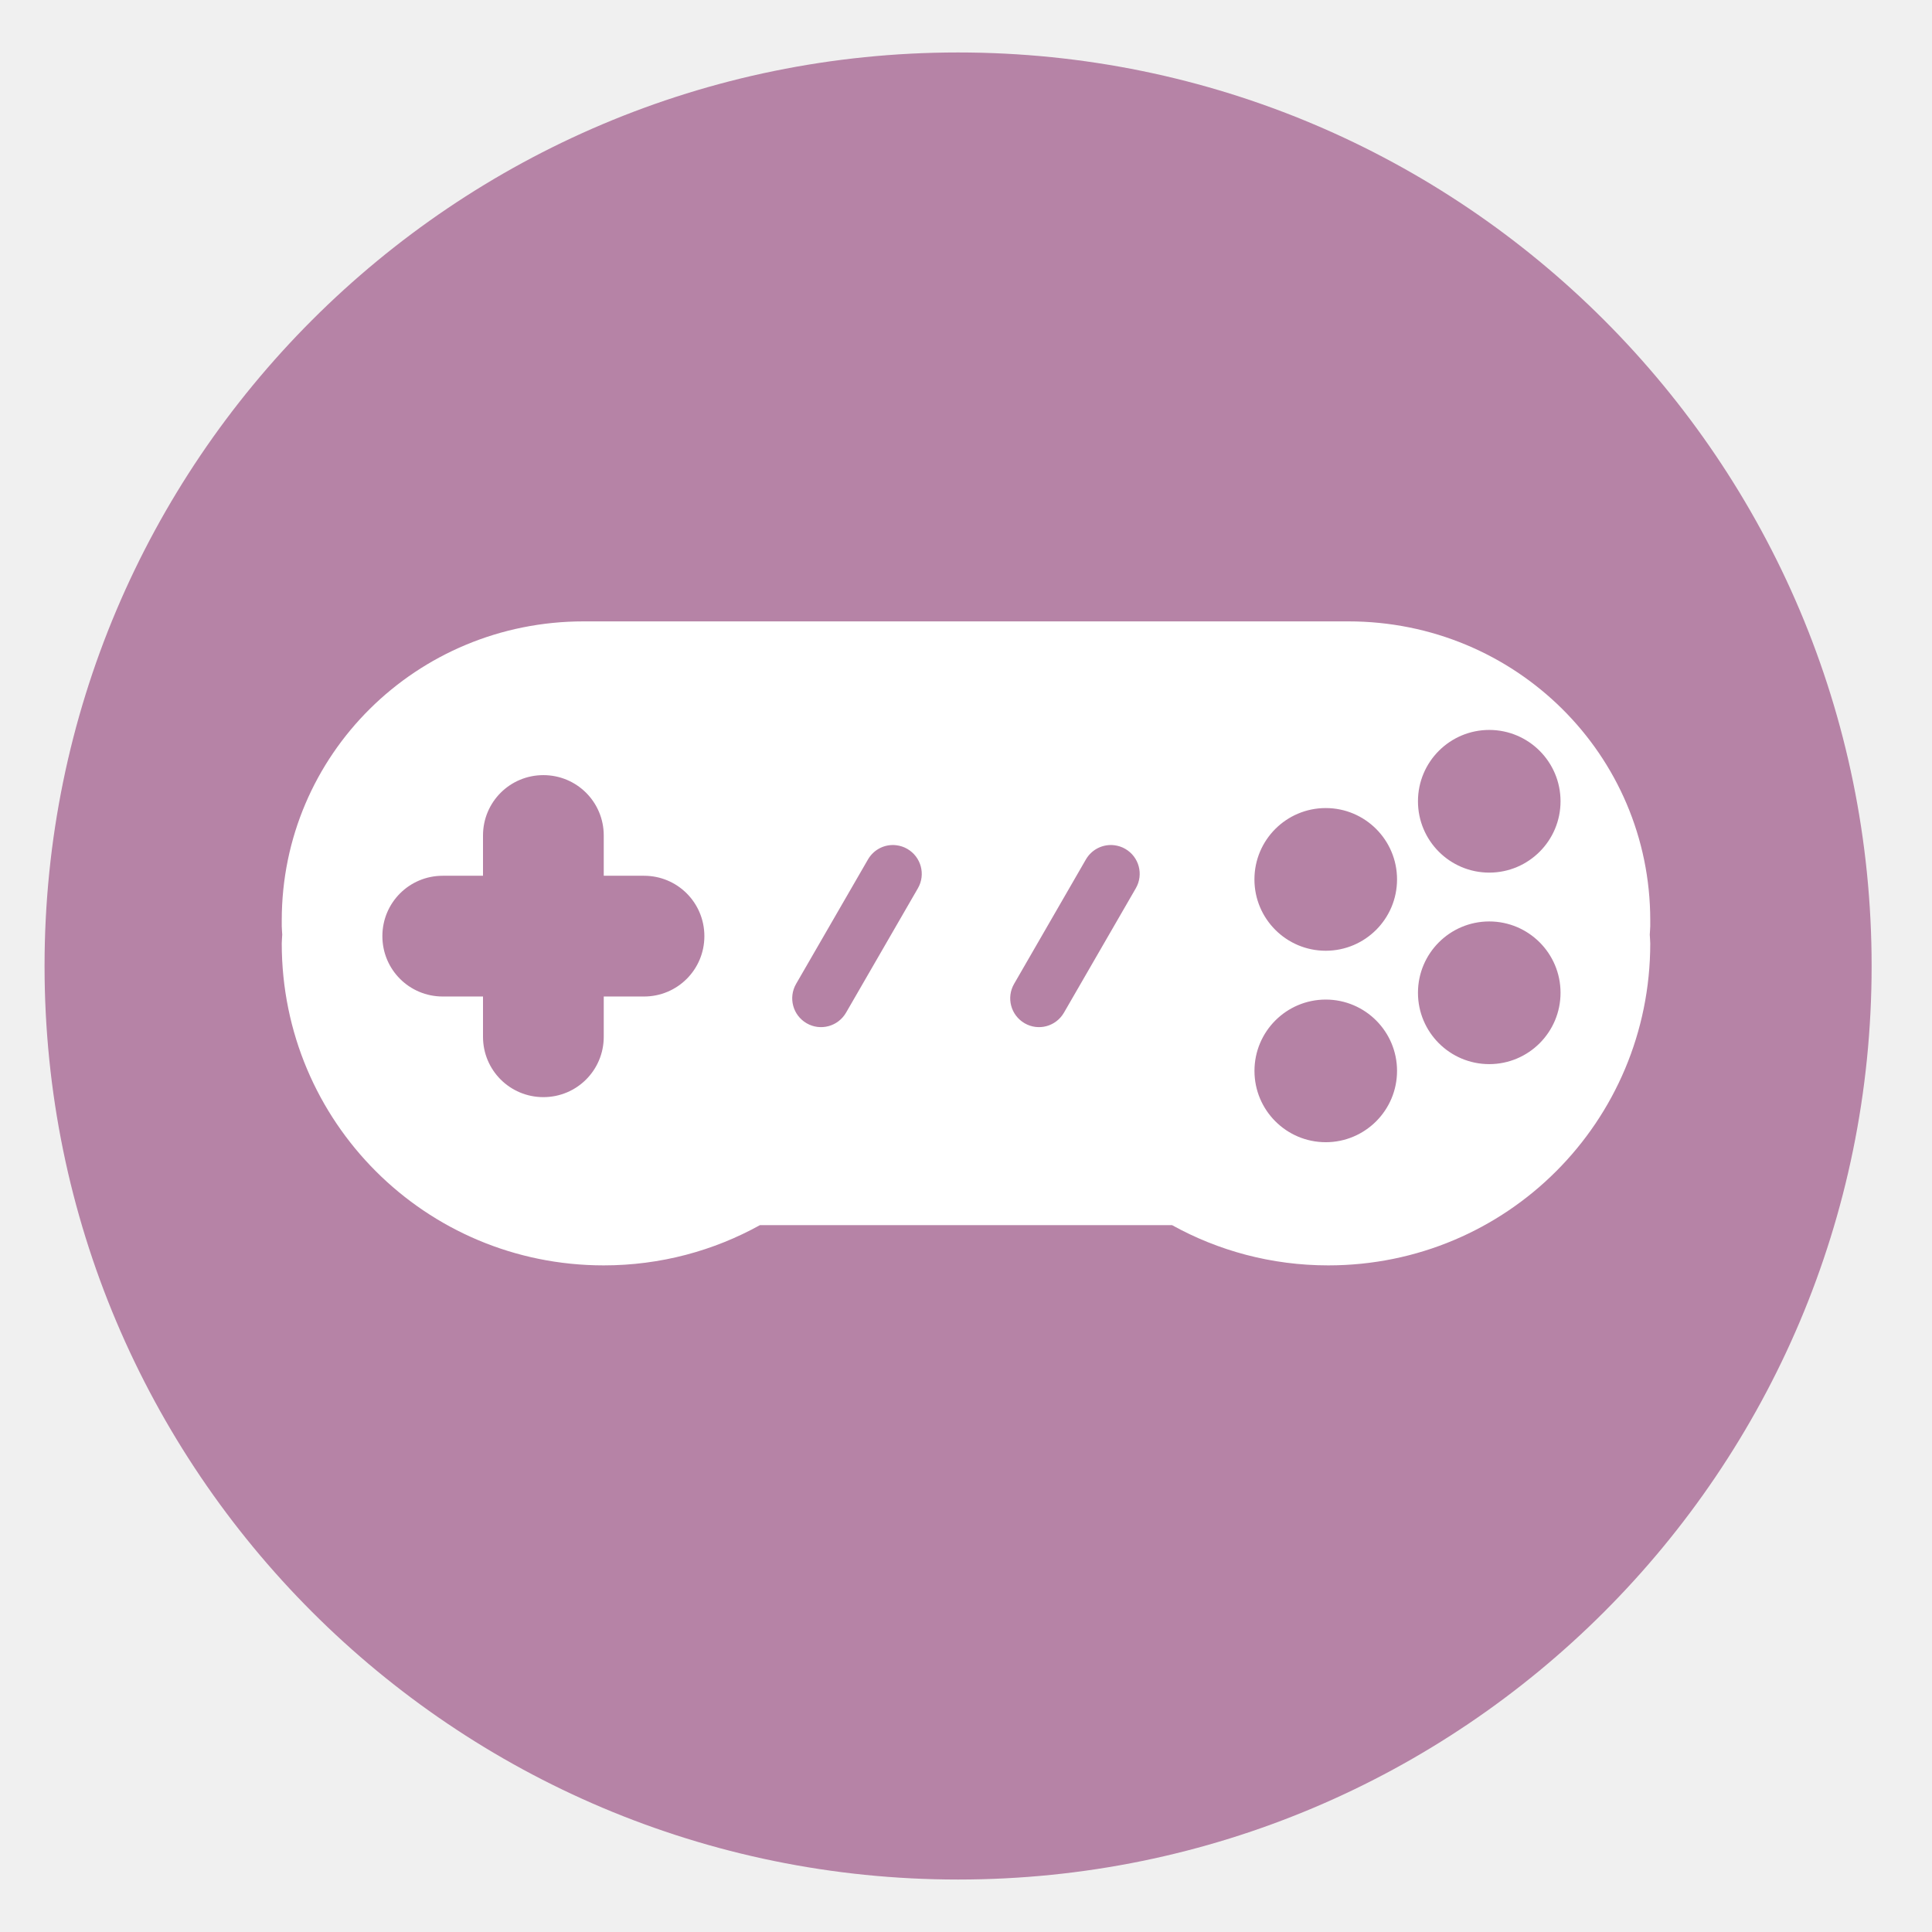
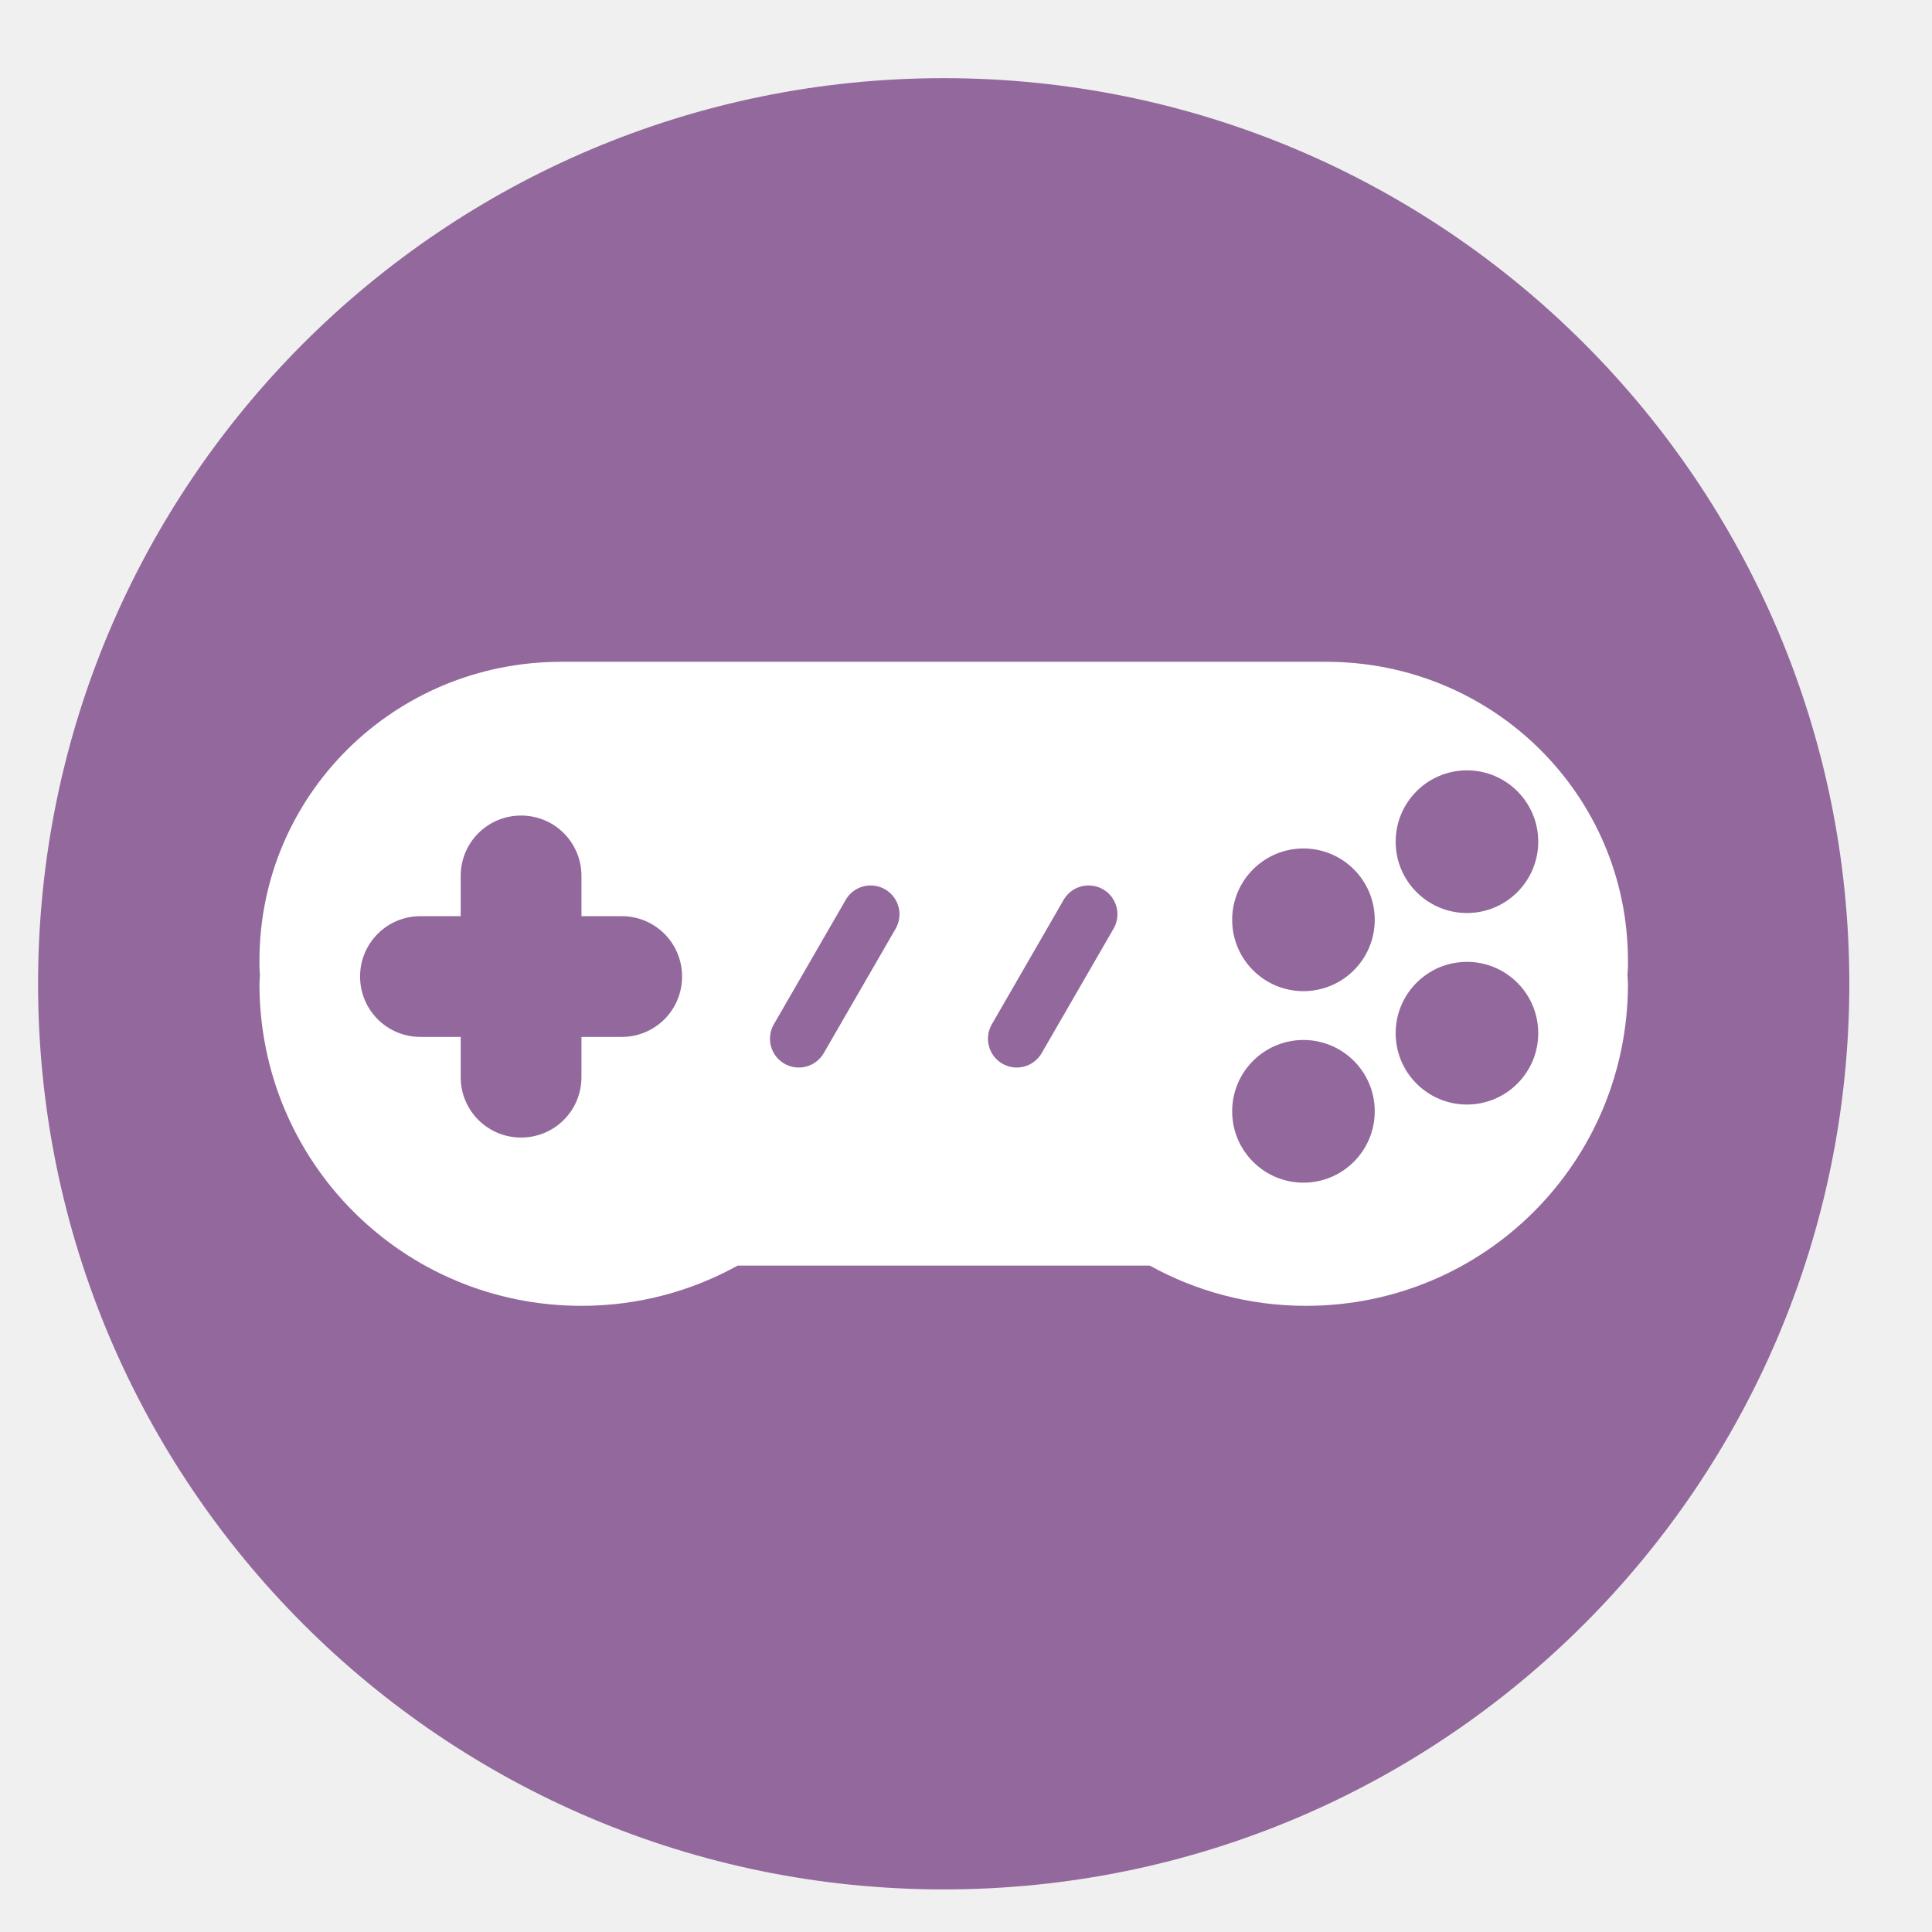
- <svg xmlns="http://www.w3.org/2000/svg" height="48" width="48" version="1.1" id="svg16">
-   <defs id="defs20" />
-   <path d="m44.322 27.405a19.73 19.73 0 0 1 -19.73 19.73 19.73 19.73 0 0 1 -19.73-19.73 19.73 19.73 0 0 1 19.73-19.73 19.73 19.73 0 0 1 19.73 19.73z" id="path2" style="fill:#b582a5;fill-opacity:1" transform="matrix(1.150355 0 0 1.150355 -4.486125 -7.525565)" fill="#527f66" opacity=".99" />
-   <path style="opacity:1;fill:#ffffff;fill-opacity:1;stroke:none;stroke-width:3.402;stroke-linecap:round;stroke-linejoin:round;stroke-miterlimit:4;stroke-dasharray:none;stroke-dashoffset:0;stroke-opacity:1;paint-order:fill markers stroke" d="m 14.5,15.438 c -4.155,0 -7.5,3.313 -7.5,7.428 v 0.145 c 0,0.071 0.01,0.14 0.012,0.211 C 7.01,23.293 7,23.364 7,23.438 c 0,4.432 3.568,8 8,8 1.411,0 2.733,-0.364 3.881,-1 h 10.238 c 1.148,0.636 2.47,1 3.881,1 4.432,0 8,-3.568 8,-8 0,-0.073 -0.01,-0.144 -0.012,-0.217 C 40.99,23.15 41,23.081 41,23.01 V 22.865 C 41,18.75 37.655,15.438 33.5,15.438 H 33 Z" id="rect4582" />
-   <path style="opacity:1;fill:#b582a5;fill-opacity:1;stroke:none;stroke-width:3.402;stroke-linecap:round;stroke-linejoin:round;stroke-miterlimit:4;stroke-dasharray:none;stroke-dashoffset:0;stroke-opacity:1;paint-order:fill markers stroke" d="M 37,18.135 A 1.772,1.772 0 0 0 35.229,19.906 1.772,1.772 0 0 0 37,21.68 1.772,1.772 0 0 0 38.771,19.906 1.772,1.772 0 0 0 37,18.135 Z m -23.5,1.123 c -0.831,0 -1.5,0.669 -1.5,1.5 v 1 h -1 c -0.831,0 -1.5,0.669 -1.5,1.5 0,0.831 0.669,1.5 1.5,1.5 h 1 v 1 c 0,0.831 0.669,1.5 1.5,1.5 0.831,0 1.5,-0.669 1.5,-1.5 v -1 h 1 c 0.831,0 1.5,-0.669 1.5,-1.5 0,-0.831 -0.669,-1.5 -1.5,-1.5 h -1 v -1 c 0,-0.831 -0.669,-1.5 -1.5,-1.5 z m 19.438,0.818 A 1.772,1.772 0 0 0 31.166,21.848 1.772,1.772 0 0 0 32.938,23.621 1.772,1.772 0 0 0 34.709,21.848 1.772,1.772 0 0 0 32.938,20.076 Z M 22.271,21 c -0.277,-0.035 -0.558,0.096 -0.707,0.354 l -1.785,3.09 c -0.198,0.343 -0.082,0.78 0.262,0.979 0.343,0.198 0.78,0.08 0.979,-0.264 l 1.785,-3.09 c 0.198,-0.343 0.08,-0.78 -0.264,-0.979 C 22.455,21.04 22.364,21.012 22.271,21 Z m 5.416,0 c -0.277,-0.035 -0.56,0.096 -0.709,0.354 l -1.783,3.09 c -0.198,0.343 -0.082,0.78 0.262,0.979 0.343,0.198 0.778,0.08 0.977,-0.264 l 1.785,-3.09 c 0.198,-0.343 0.082,-0.78 -0.262,-0.979 C 27.871,21.04 27.78,21.012 27.688,21 Z M 37,22.893 A 1.772,1.772 0 0 0 35.229,24.664 1.772,1.772 0 0 0 37,26.438 1.772,1.772 0 0 0 38.771,24.664 1.772,1.772 0 0 0 37,22.893 Z m -4.062,1.941 a 1.772,1.772 0 0 0 -1.771,1.771 1.772,1.772 0 0 0 1.771,1.773 1.772,1.772 0 0 0 1.771,-1.773 1.772,1.772 0 0 0 -1.771,-1.771 z" id="rect4594" />
+ <svg xmlns="http://www.w3.org/2000/svg" xmlns:xlink="http://www.w3.org/1999/xlink" width="48" height="48" viewBox="0 0 48 48" id="svg4232" version="1.1">
+   <defs id="defs4234">
+     <radialGradient id="radial0" gradientUnits="userSpaceOnUse" cx="450.909" cy="189.579" fx="450.909" fy="189.579" r="21.167" gradientTransform="matrix(3.57049e-7,-0.102549,-0.288309,-1.33269e-7,78.9847,88.97326)">
+       <stop offset="0" style="stop-color:rgb(0%,0%,0%);stop-opacity:0.314;" id="stop822" />
+       <stop offset="0.222" style="stop-color:rgb(0%,0%,0%);stop-opacity:0.275;" id="stop824" />
+       <stop offset="1" style="stop-color:rgb(0%,0%,0%);stop-opacity:0;" id="stop826" />
+     </radialGradient>
+     <radialGradient id="radial1" gradientUnits="userSpaceOnUse" cx="450.909" cy="189.579" fx="450.909" fy="189.579" r="21.167" gradientTransform="matrix(-3.57049e-7,0.102549,0.288309,1.33269e-7,-31.68591,-4.375346)">
+       <stop offset="0" style="stop-color:rgb(0%,0%,0%);stop-opacity:0.314;" id="stop829" />
+       <stop offset="0.222" style="stop-color:rgb(0%,0%,0%);stop-opacity:0.275;" id="stop831" />
+       <stop offset="1" style="stop-color:rgb(0%,0%,0%);stop-opacity:0;" id="stop833" />
+     </radialGradient>
+     <radialGradient id="radial2" gradientUnits="userSpaceOnUse" cx="450.909" cy="189.579" fx="450.909" fy="189.579" r="21.167" gradientTransform="matrix(-3.57049e-7,-0.102549,0.288309,-1.33269e-7,-31.68591,88.97326)">
+       <stop offset="0" style="stop-color:rgb(0%,0%,0%);stop-opacity:0.314;" id="stop836" />
+       <stop offset="0.222" style="stop-color:rgb(0%,0%,0%);stop-opacity:0.275;" id="stop838" />
+       <stop offset="1" style="stop-color:rgb(0%,0%,0%);stop-opacity:0;" id="stop840" />
+     </radialGradient>
+     <radialGradient id="radial3" gradientUnits="userSpaceOnUse" cx="450.909" cy="189.579" fx="450.909" fy="189.579" r="21.167" gradientTransform="matrix(3.57049e-7,0.102549,-0.288309,1.33269e-7,78.98469,-4.375346)">
+       <stop offset="0" style="stop-color:rgb(0%,0%,0%);stop-opacity:0.314;" id="stop843" />
+       <stop offset="0.222" style="stop-color:rgb(0%,0%,0%);stop-opacity:0.275;" id="stop845" />
+       <stop offset="1" style="stop-color:rgb(0%,0%,0%);stop-opacity:0;" id="stop847" />
+     </radialGradient>
+     <linearGradient id="linear0" gradientUnits="userSpaceOnUse" x1="255.323" y1="233.5" x2="255.323" y2="254.667" gradientTransform="matrix(0.0273881,0,0,0.082039,16.65658,23.14285)">
+       <stop offset="0" style="stop-color:rgb(0%,0%,0%);stop-opacity:0.275;" id="stop850" />
+       <stop offset="1" style="stop-color:rgb(0%,0%,0%);stop-opacity:0;" id="stop852" />
+     </linearGradient>
+     <linearGradient id="linear1" gradientUnits="userSpaceOnUse" x1="254" y1="233.5" x2="254" y2="-168.667" gradientTransform="matrix(0.093759,0,0,0.093759,0,20.15817)">
+       <stop offset="0" style="stop-color:rgb(100%,43.922%,26.275%);stop-opacity:1;" id="stop855" />
+       <stop offset="1" style="stop-color:rgb(100%,54.118%,39.608%);stop-opacity:1;" id="stop857" />
+     </linearGradient>
+     <linearGradient id="linear2" gradientUnits="userSpaceOnUse" x1="254" y1="148.833" x2="254" y2="-84" gradientTransform="matrix(0.093759,0,0,0.093759,0,20.15817)">
+       <stop offset="0" style="stop-color:rgb(74.118%,74.118%,74.118%);stop-opacity:1;" id="stop860" />
+       <stop offset="1" style="stop-color:rgb(87.843%,87.843%,87.843%);stop-opacity:1;" id="stop862" />
+     </linearGradient>
+     <linearGradient id="linear2-3" gradientUnits="userSpaceOnUse" x1="254" y1="148.833" x2="254" y2="-84" gradientTransform="matrix(0.08461253,0,0,0.08461253,-19.1629,21.46835)">
+       <stop offset="0" style="stop-color:rgb(74.118%,74.118%,74.118%);stop-opacity:1;" id="stop860-6" />
+       <stop offset="1" style="stop-color:rgb(87.843%,87.843%,87.843%);stop-opacity:1;" id="stop862-7" />
+     </linearGradient>
+     <radialGradient id="radial0-1" gradientUnits="userSpaceOnUse" cx="450.909" cy="189.579" fx="450.909" fy="189.579" r="21.167" gradientTransform="matrix(3.57049e-7,-0.102549,-0.288309,-1.33269e-7,78.9847,88.97326)">
+       <stop offset="0" style="stop-color:rgb(0%,0%,0%);stop-opacity:0.314;" id="stop822-2" />
+       <stop offset="0.222" style="stop-color:rgb(0%,0%,0%);stop-opacity:0.275;" id="stop824-7" />
+       <stop offset="1" style="stop-color:rgb(0%,0%,0%);stop-opacity:0;" id="stop826-0" />
+     </radialGradient>
+     <radialGradient id="radial1-9" gradientUnits="userSpaceOnUse" cx="450.909" cy="189.579" fx="450.909" fy="189.579" r="21.167" gradientTransform="matrix(-3.57049e-7,0.102549,0.288309,1.33269e-7,-31.68591,-4.375346)">
+       <stop offset="0" style="stop-color:rgb(0%,0%,0%);stop-opacity:0.314;" id="stop829-3" />
+       <stop offset="0.222" style="stop-color:rgb(0%,0%,0%);stop-opacity:0.275;" id="stop831-6" />
+       <stop offset="1" style="stop-color:rgb(0%,0%,0%);stop-opacity:0;" id="stop833-0" />
+     </radialGradient>
+     <radialGradient id="radial2-6" gradientUnits="userSpaceOnUse" cx="450.909" cy="189.579" fx="450.909" fy="189.579" r="21.167" gradientTransform="matrix(-3.57049e-7,-0.102549,0.288309,-1.33269e-7,-31.68591,88.97326)">
+       <stop offset="0" style="stop-color:rgb(0%,0%,0%);stop-opacity:0.314;" id="stop836-2" />
+       <stop offset="0.222" style="stop-color:rgb(0%,0%,0%);stop-opacity:0.275;" id="stop838-6" />
+       <stop offset="1" style="stop-color:rgb(0%,0%,0%);stop-opacity:0;" id="stop840-1" />
+     </radialGradient>
+     <radialGradient id="radial3-8" gradientUnits="userSpaceOnUse" cx="450.909" cy="189.579" fx="450.909" fy="189.579" r="21.167" gradientTransform="matrix(3.57049e-7,0.102549,-0.288309,1.33269e-7,78.98469,-4.375346)">
+       <stop offset="0" style="stop-color:rgb(0%,0%,0%);stop-opacity:0.314;" id="stop843-7" />
+       <stop offset="0.222" style="stop-color:rgb(0%,0%,0%);stop-opacity:0.275;" id="stop845-9" />
+       <stop offset="1" style="stop-color:rgb(0%,0%,0%);stop-opacity:0;" id="stop847-2" />
+     </radialGradient>
+     <radialGradient id="radial0-3" gradientUnits="userSpaceOnUse" cx="450.909" cy="189.579" fx="450.909" fy="189.579" r="21.167" gradientTransform="matrix(3.57049e-7,-0.102549,-0.288309,-1.33269e-7,78.9847,88.97326)">
+       <stop offset="0" style="stop-color:rgb(0%,0%,0%);stop-opacity:0.314;" id="stop822-6" />
+       <stop offset="0.222" style="stop-color:rgb(0%,0%,0%);stop-opacity:0.275;" id="stop824-75" />
+       <stop offset="1" style="stop-color:rgb(0%,0%,0%);stop-opacity:0;" id="stop826-3" />
+     </radialGradient>
+     <radialGradient id="radial1-5" gradientUnits="userSpaceOnUse" cx="450.909" cy="189.579" fx="450.909" fy="189.579" r="21.167" gradientTransform="matrix(-3.57049e-7,0.102549,0.288309,1.33269e-7,-31.68591,-4.375346)">
+       <stop offset="0" style="stop-color:rgb(0%,0%,0%);stop-opacity:0.314;" id="stop829-6" />
+       <stop offset="0.222" style="stop-color:rgb(0%,0%,0%);stop-opacity:0.275;" id="stop831-2" />
+       <stop offset="1" style="stop-color:rgb(0%,0%,0%);stop-opacity:0;" id="stop833-9" />
+     </radialGradient>
+     <radialGradient id="radial2-1" gradientUnits="userSpaceOnUse" cx="450.909" cy="189.579" fx="450.909" fy="189.579" r="21.167" gradientTransform="matrix(-3.57049e-7,-0.102549,0.288309,-1.33269e-7,-31.68591,88.97326)">
+       <stop offset="0" style="stop-color:rgb(0%,0%,0%);stop-opacity:0.314;" id="stop836-27" />
+       <stop offset="0.222" style="stop-color:rgb(0%,0%,0%);stop-opacity:0.275;" id="stop838-0" />
+       <stop offset="1" style="stop-color:rgb(0%,0%,0%);stop-opacity:0;" id="stop840-9" />
+     </radialGradient>
+     <radialGradient id="radial3-3" gradientUnits="userSpaceOnUse" cx="450.909" cy="189.579" fx="450.909" fy="189.579" r="21.167" gradientTransform="matrix(3.57049e-7,0.102549,-0.288309,1.33269e-7,78.98469,-4.375346)">
+       <stop offset="0" style="stop-color:rgb(0%,0%,0%);stop-opacity:0.314;" id="stop843-6" />
+       <stop offset="0.222" style="stop-color:rgb(0%,0%,0%);stop-opacity:0.275;" id="stop845-0" />
+       <stop offset="1" style="stop-color:rgb(0%,0%,0%);stop-opacity:0;" id="stop847-6" />
+     </radialGradient>
+     <radialGradient id="radial0-7" gradientUnits="userSpaceOnUse" cx="450.909" cy="189.579" fx="450.909" fy="189.579" r="21.167" gradientTransform="matrix(3.57049e-7,-0.102549,-0.288309,-1.33269e-7,78.9847,88.97326)">
+       <stop offset="0" style="stop-color:rgb(0%,0%,0%);stop-opacity:0.314;" id="stop822-5" />
+       <stop offset="0.222" style="stop-color:rgb(0%,0%,0%);stop-opacity:0.275;" id="stop824-9" />
+       <stop offset="1" style="stop-color:rgb(0%,0%,0%);stop-opacity:0;" id="stop826-2" />
+     </radialGradient>
+     <radialGradient id="radial1-2" gradientUnits="userSpaceOnUse" cx="450.909" cy="189.579" fx="450.909" fy="189.579" r="21.167" gradientTransform="matrix(-3.57049e-7,0.102549,0.288309,1.33269e-7,-31.68591,-4.375346)">
+       <stop offset="0" style="stop-color:rgb(0%,0%,0%);stop-opacity:0.314;" id="stop829-8" />
+       <stop offset="0.222" style="stop-color:rgb(0%,0%,0%);stop-opacity:0.275;" id="stop831-9" />
+       <stop offset="1" style="stop-color:rgb(0%,0%,0%);stop-opacity:0;" id="stop833-7" />
+     </radialGradient>
+     <radialGradient id="radial2-3" gradientUnits="userSpaceOnUse" cx="450.909" cy="189.579" fx="450.909" fy="189.579" r="21.167" gradientTransform="matrix(-3.57049e-7,-0.102549,0.288309,-1.33269e-7,-31.68591,88.97326)">
+       <stop offset="0" style="stop-color:rgb(0%,0%,0%);stop-opacity:0.314;" id="stop836-6" />
+       <stop offset="0.222" style="stop-color:rgb(0%,0%,0%);stop-opacity:0.275;" id="stop838-1" />
+       <stop offset="1" style="stop-color:rgb(0%,0%,0%);stop-opacity:0;" id="stop840-2" />
+     </radialGradient>
+     <radialGradient id="radial3-9" gradientUnits="userSpaceOnUse" cx="450.909" cy="189.579" fx="450.909" fy="189.579" r="21.167" gradientTransform="matrix(3.57049e-7,0.102549,-0.288309,1.33269e-7,78.98469,-4.375346)">
+       <stop offset="0" style="stop-color:rgb(0%,0%,0%);stop-opacity:0.314;" id="stop843-3" />
+       <stop offset="0.222" style="stop-color:rgb(0%,0%,0%);stop-opacity:0.275;" id="stop845-1" />
+       <stop offset="1" style="stop-color:rgb(0%,0%,0%);stop-opacity:0;" id="stop847-9" />
+     </radialGradient>
+     <linearGradient id="linearGradient3866">
+       <stop style="stop-color:#000000;stop-opacity:0.521" offset="0" id="stop3868" />
+       <stop style="stop-color:#2883c3;stop-opacity:0;" offset="1" id="stop3870" />
+     </linearGradient>
+     <linearGradient id="linearGradient3874">
+       <stop style="stop-color:#000d0e;stop-opacity:0.841;" offset="0" id="stop3876" />
+       <stop style="stop-color:#000000;stop-opacity:0;" offset="1" id="stop3878" />
+     </linearGradient>
+     <clipPath id="clipPath892" clipPathUnits="userSpaceOnUse">
+       <path id="path894" d="M 38.524,20.232 V 51.239 h 3.597 V 20.232 Z M 14.126,21.003 V 52.011 H 17.723 V 21.003 Z M 5.992,21.259 V 52.267 H 9.591 V 21.259 Z m 24.398,1.371 v 31.006 h 3.597 V 22.63 Z m -20.331,1.626 v 31.008 h 3.597 V 24.257 Z m 24.397,0.086 v 31.008 h 3.599 V 24.343 Z M 1.927,25.799 V 56.807 H 5.524 V 25.799 Z m 16.265,0.086 v 31.008 h 3.597 V 25.885 Z m 24.398,0 v 31.008 h 3.597 V 25.885 Z m -16.265,2.228 v 31.006 h 3.597 V 28.112 Z M 22.259,30.767 v 31.008 h 3.597 V 30.767 Z" style="fill:#ffffff;fill-opacity:0.255;stroke:none;stroke-width:1.526;stroke-linecap:round;stroke-linejoin:round;stroke-miterlimit:4;stroke-dasharray:none;stroke-opacity:1" />
+     </clipPath>
+     <clipPath clipPathUnits="userSpaceOnUse" id="clipPath3881">
+       <circle r="103.5" cy="152.5" cx="539.5" style="fill:#008dff;fill-opacity:1;fill-rule:evenodd;stroke:none" id="path3883" transform="translate(-412,-17)" />
+     </clipPath>
+     <linearGradient id="linearGradient4019">
+       <stop offset="0" style="stop-color:#adcce1;stop-opacity:1;" id="stop4021" />
+       <stop offset="0.262" style="stop-color:#6bbfe1;stop-opacity:1;" id="stop4023" />
+       <stop offset="0.746" style="stop-color:#2596d1;stop-opacity:1;" id="stop4025" />
+       <stop offset="1" style="stop-color:#2372c0;stop-opacity:1;" id="stop4027" />
+     </linearGradient>
+     <linearGradient id="linearGradient4085">
+       <stop offset="0" style="stop-color:#ffffff;stop-opacity:1" id="stop4087" />
+       <stop offset="0.063" style="stop-color:#ffffff;stop-opacity:0.2" id="stop4089" />
+       <stop offset="0.951" style="stop-color:#ffffff;stop-opacity:0.2" id="stop4091" />
+       <stop offset="1" style="stop-color:#ffffff;stop-opacity:0.392" id="stop4093" />
+     </linearGradient>
+     <filter style="color-interpolation-filters:sRGB" id="filter3174">
+       <feGaussianBlur stdDeviation="1.71" id="feGaussianBlur3176" />
+     </filter>
+     <linearGradient gradientTransform="scale(1.005865,0.994169)" gradientUnits="userSpaceOnUse" id="ButtonShadow" y2="7.017" x2="45.448" y1="92.54" x1="45.448">
+       <stop offset="0" style="stop-color:#000000;stop-opacity:1" id="stop3750" />
+       <stop offset="1" style="stop-color:#000000;stop-opacity:0.588" id="stop3752" />
+     </linearGradient>
+     <linearGradient id="linearGradient5048-8-7">
+       <stop offset="0" style="stop-color:#000000;stop-opacity:0" id="stop5050-4-2" />
+       <stop offset="0.5" style="stop-color:#000000;stop-opacity:1" id="stop5056-7-4" />
+       <stop offset="1" style="stop-color:#000000;stop-opacity:0" id="stop5052-0-1-7" />
+     </linearGradient>
+     <linearGradient id="linearGradient5060-29-0">
+       <stop offset="0" style="stop-color:#000000;stop-opacity:1" id="stop5062-9-7" />
+       <stop offset="1" style="stop-color:#000000;stop-opacity:0" id="stop5064-08-2" />
+     </linearGradient>
+     <linearGradient id="linearGradient3851">
+       <stop id="stop3853" style="stop-color:#5b8da7;stop-opacity:1;" offset="0" />
+       <stop id="stop3855" style="stop-color:#1c3447;stop-opacity:1;" offset="1" />
+     </linearGradient>
+     <filter style="color-interpolation-filters:sRGB" id="filter3174-0">
+       <feGaussianBlur stdDeviation="1.71" id="feGaussianBlur3176-9" />
+     </filter>
+     <clipPath id="clipPath916" clipPathUnits="userSpaceOnUse">
+       <g id="g920" style="display:inline;opacity:0.99;fill:#126136;fill-opacity:1" transform="matrix(1.150355,0,0,1.150355,-4.486124,-7.525565)">
+         <path style="fill:#126136;fill-opacity:1;stroke:none;stroke-width:1.491" d="M 44.322,27.405 A 19.73,19.73 0 0 1 24.592,47.135 19.73,19.73 0 0 1 4.863,27.405 19.73,19.73 0 0 1 24.592,7.675 19.73,19.73 0 0 1 44.322,27.405 Z" id="path918" />
+       </g>
+     </clipPath>
+     <clipPath clipPathUnits="userSpaceOnUse" id="clipPath3866">
+       <circle r="312" cy="449" cx="1132" id="path3868" style="fill:#44abb1;fill-opacity:1;fill-rule:evenodd;stroke:none" transform="matrix(0.6872412,0,0,0.6872412,-521.3553,-47.66172)" />
+     </clipPath>
+     <linearGradient id="linearGradient4118">
+       <stop style="stop-color:#0eb474;stop-opacity:1;" offset="0" id="stop4120" />
+       <stop style="stop-color:#0eb474;stop-opacity:0;" offset="1" id="stop4122" />
+     </linearGradient>
+     <linearGradient id="linearGradient3837">
+       <stop id="stop3839" offset="0" style="stop-color:#7db257;stop-opacity:1;" />
+       <stop id="stop3841" offset="1" style="stop-color:#7db257;stop-opacity:0;" />
+     </linearGradient>
+     <linearGradient gradientUnits="userSpaceOnUse" y2="356.662" x2="316.055" y1="546.635" x1="502.835" id="linearGradient3843" xlink:href="#linearGradient3837" />
+     <clipPath id="clipPath3847" clipPathUnits="userSpaceOnUse">
+       <circle r="260.215" cy="342.294" cx="322.441" style="fill:url(#linearGradient3843);fill-opacity:1;fill-rule:evenodd;stroke:none" id="path3849" transform="matrix(0.8858696,0,0,0.8858696,-24.01089,495.9898)" />
+     </clipPath>
+     <clipPath clipPathUnits="userSpaceOnUse" id="clipPath3344">
+       <circle r="260.215" cy="342.294" cx="322.441" transform="matrix(0.09964174,0,0,0.09964174,-8.128395,-10.10687)" id="path3346" style="fill:#0eb474;fill-opacity:1;fill-rule:evenodd;stroke:none" />
+     </clipPath>
+     <linearGradient xlink:href="#linearGradient4118" id="linearGradient4124" x1="62.225" y1="342.294" x2="582.656" y2="342.294" gradientUnits="userSpaceOnUse" />
+     <clipPath id="clipPath932" clipPathUnits="userSpaceOnUse">
+       <g id="g936" style="display:inline;opacity:0.99;fill:#32b6a1;fill-opacity:1" transform="matrix(1.150355,0,0,1.150355,-4.486124,-7.525565)">
+         <path style="fill:#32b6a1;fill-opacity:1;stroke:none;stroke-width:1.491" d="M 44.322,27.405 A 19.73,19.73 0 0 1 24.592,47.135 19.73,19.73 0 0 1 4.863,27.405 19.73,19.73 0 0 1 24.592,7.675 19.73,19.73 0 0 1 44.322,27.405 Z" id="path934" />
+       </g>
+     </clipPath>
+     <clipPath id="clipPath942" clipPathUnits="userSpaceOnUse">
+       <g id="g946" style="display:inline;opacity:0.99;fill:#32b6a1;fill-opacity:1" transform="matrix(1.150355,0,0,1.150355,-4.486124,-7.525565)">
+         <path style="fill:#32b6a1;fill-opacity:1;stroke:none;stroke-width:1.491" d="M 44.322,27.405 A 19.73,19.73 0 0 1 24.592,47.135 19.73,19.73 0 0 1 4.863,27.405 19.73,19.73 0 0 1 24.592,7.675 19.73,19.73 0 0 1 44.322,27.405 Z" id="path944" />
+       </g>
+     </clipPath>
+     <linearGradient id="linearGradient3822">
+       <stop id="stop3824" style="stop-color:#e6e6e6;stop-opacity:1" offset="0" />
+       <stop id="stop3826" style="stop-color:#f5f5f5;stop-opacity:1" offset="1" />
+     </linearGradient>
+     <linearGradient id="linearGradient3737">
+       <stop id="stop3739" style="stop-color:#ffffff;stop-opacity:1" offset="0" />
+       <stop id="stop3741" style="stop-color:#ffffff;stop-opacity:0" offset="1" />
+     </linearGradient>
+     <linearGradient id="linearGradient3700">
+       <stop id="stop3702" style="stop-color:#f05517;stop-opacity:1" offset="0" />
+       <stop id="stop3704" style="stop-color:#f37340;stop-opacity:1" offset="1" />
+     </linearGradient>
+     <filter id="filter3174-7" style="color-interpolation-filters:sRGB">
+       <feGaussianBlur id="feGaussianBlur3176-5" stdDeviation="1.71" />
+     </filter>
+     <linearGradient x1="36.357" y1="6" x2="36.357" y2="63.893" id="linearGradient3188" xlink:href="#linearGradient3737" gradientUnits="userSpaceOnUse" />
+     <filter x="-0.192" y="-0.192" width="1.384" height="1.384" id="filter3794" style="color-interpolation-filters:sRGB">
+       <feGaussianBlur id="feGaussianBlur3796" stdDeviation="5.28" />
+     </filter>
+     <linearGradient x1="48" y1="20.221" x2="48" y2="138.661" id="linearGradient3613" xlink:href="#linearGradient3737" gradientUnits="userSpaceOnUse" />
+     <radialGradient cx="48" cy="90.172" r="42" fx="48" fy="90.172" id="radialGradient3619" xlink:href="#linearGradient3737" gradientUnits="userSpaceOnUse" gradientTransform="matrix(1.157313,0,0,0.9959077,-7.551021,0.1971319)" />
+     <clipPath id="clipPath3613">
+       <rect width="84" height="84" rx="6" ry="6" x="6" y="6" id="rect3615" style="fill:#ffffff;fill-opacity:1;fill-rule:nonzero;stroke:none" />
+     </clipPath>
+     <linearGradient x1="48" y1="90" x2="48" y2="5.988" id="linearGradient3617" xlink:href="#linearGradient3822" gradientUnits="userSpaceOnUse" />
+     <linearGradient x1="45.448" y1="92.54" x2="45.448" y2="7.017" id="ButtonShadow-0" gradientUnits="userSpaceOnUse" gradientTransform="matrix(1.005865,0,0,0.994169,100,0)">
+       <stop id="stop3750-8" style="stop-color:#000000;stop-opacity:1" offset="0" />
+       <stop id="stop3752-5" style="stop-color:#000000;stop-opacity:0.588" offset="1" />
+     </linearGradient>
+     <linearGradient x1="32.251" y1="6.132" x2="32.251" y2="90.239" id="linearGradient3780" xlink:href="#ButtonShadow-0" gradientUnits="userSpaceOnUse" gradientTransform="matrix(1.02381,0,0,1.011905,-1.142857,-98.07143)" />
+     <linearGradient x1="32.251" y1="6.132" x2="32.251" y2="90.239" id="linearGradient3721" xlink:href="#ButtonShadow-0" gradientUnits="userSpaceOnUse" gradientTransform="translate(0,-97)" />
+     <linearGradient gradientTransform="matrix(3.690782,0,0,3.690782,86.00606,-394.2315)" x1="47.973" y1="79.776" x2="47.973" y2="16.436" id="linearGradient3067" xlink:href="#linearGradient3700" gradientUnits="userSpaceOnUse" />
+     <clipPath id="clipPath1109" clipPathUnits="userSpaceOnUse">
+       <g id="g1113" style="display:inline;opacity:0.99;fill:#fa6e31;fill-opacity:1" transform="matrix(12.33231,0,0,12.33231,-47.54531,-534.5852)">
+         <path style="fill:#fa6e31;fill-opacity:1;stroke:none;stroke-width:1.491" d="M 44.322,27.405 A 19.73,19.73 0 0 1 24.592,47.135 19.73,19.73 0 0 1 4.863,27.405 19.73,19.73 0 0 1 24.592,7.675 19.73,19.73 0 0 1 44.322,27.405 Z" id="path1111" />
+       </g>
+     </clipPath>
+   </defs>
+   <g id="layer1" transform="translate(0,-1004.362)">
+     <circle style="opacity:1;fill:#93689c;fill-opacity:1;stroke:none;stroke-width:6;stroke-linecap:round;stroke-linejoin:round;stroke-miterlimit:4;stroke-dasharray:none;stroke-dashoffset:0;stroke-opacity:1;paint-order:fill markers stroke" id="path4782" cx="23.446" cy="1028.804" r="22.5" />
+     <path id="rect4582-6" d="m 13.946,1020.804 c -4.155,0 -7.5,3.313 -7.5,7.428 l 0,0.145 c 0,0.071 0.01,0.14 0.012,0.211 -0.002,0.073 -0.012,0.144 -0.012,0.217 0,4.432 3.568,8 8,8 1.411,0 2.733,-0.364 3.881,-1 l 10.238,0 c 1.148,0.636 2.47,1 3.881,1 4.432,0 8,-3.568 8,-8 0,-0.073 -0.01,-0.144 -0.012,-0.217 0.002,-0.071 0.012,-0.14 0.012,-0.211 l 0,-0.145 c 0,-4.115 -3.345,-7.428 -7.5,-7.428 l -0.5,0 -18.5,0 z m 22.5,2.697 a 1.772,1.772 0 0 1 1.771,1.772 1.772,1.772 0 0 1 -1.771,1.773 1.772,1.772 0 0 1 -1.771,-1.773 1.772,1.772 0 0 1 1.771,-1.772 z m -23.5,1.123 c 0.831,0 1.5,0.669 1.5,1.5 l 0,1 1,0 c 0.831,0 1.5,0.669 1.5,1.5 0,0.831 -0.669,1.5 -1.5,1.5 l -1,0 0,1 c 0,0.831 -0.669,1.5 -1.5,1.5 -0.831,0 -1.5,-0.669 -1.5,-1.5 l 0,-1 -1,0 c -0.831,0 -1.5,-0.669 -1.5,-1.5 0,-0.831 0.669,-1.5 1.5,-1.5 l 1,0 0,-1 c 0,-0.831 0.669,-1.5 1.5,-1.5 z m 19.438,0.818 a 1.772,1.772 0 0 1 1.771,1.772 1.772,1.772 0 0 1 -1.771,1.773 1.772,1.772 0 0 1 -1.771,-1.773 1.772,1.772 0 0 1 1.771,-1.772 z m -10.666,0.924 c 0.092,0.012 0.184,0.04 0.27,0.09 0.343,0.198 0.462,0.635 0.264,0.979 l -1.785,3.09 c -0.198,0.343 -0.635,0.462 -0.979,0.264 -0.343,-0.198 -0.46,-0.635 -0.262,-0.979 l 1.785,-3.09 c 0.149,-0.258 0.43,-0.388 0.707,-0.353 z m 5.416,0 c 0.092,0.012 0.184,0.04 0.27,0.09 0.343,0.198 0.46,0.635 0.262,0.979 l -1.785,3.09 c -0.198,0.343 -0.633,0.462 -0.977,0.264 -0.343,-0.198 -0.46,-0.635 -0.262,-0.979 l 1.783,-3.09 c 0.149,-0.258 0.432,-0.388 0.709,-0.353 z m 9.312,1.893 a 1.772,1.772 0 0 1 1.771,1.772 1.772,1.772 0 0 1 -1.771,1.773 1.772,1.772 0 0 1 -1.771,-1.773 1.772,1.772 0 0 1 1.771,-1.772 z m -4.062,1.941 a 1.772,1.772 0 0 1 1.771,1.772 1.772,1.772 0 0 1 -1.771,1.773 1.772,1.772 0 0 1 -1.771,-1.773 1.772,1.772 0 0 1 1.771,-1.772 z" style="opacity:1;fill:#ffffff;fill-opacity:1;stroke:none;stroke-width:3.402;stroke-linecap:round;stroke-linejoin:round;stroke-miterlimit:4;stroke-dasharray:none;stroke-dashoffset:0;stroke-opacity:1;paint-order:fill markers stroke" />
+   </g>
</svg>
